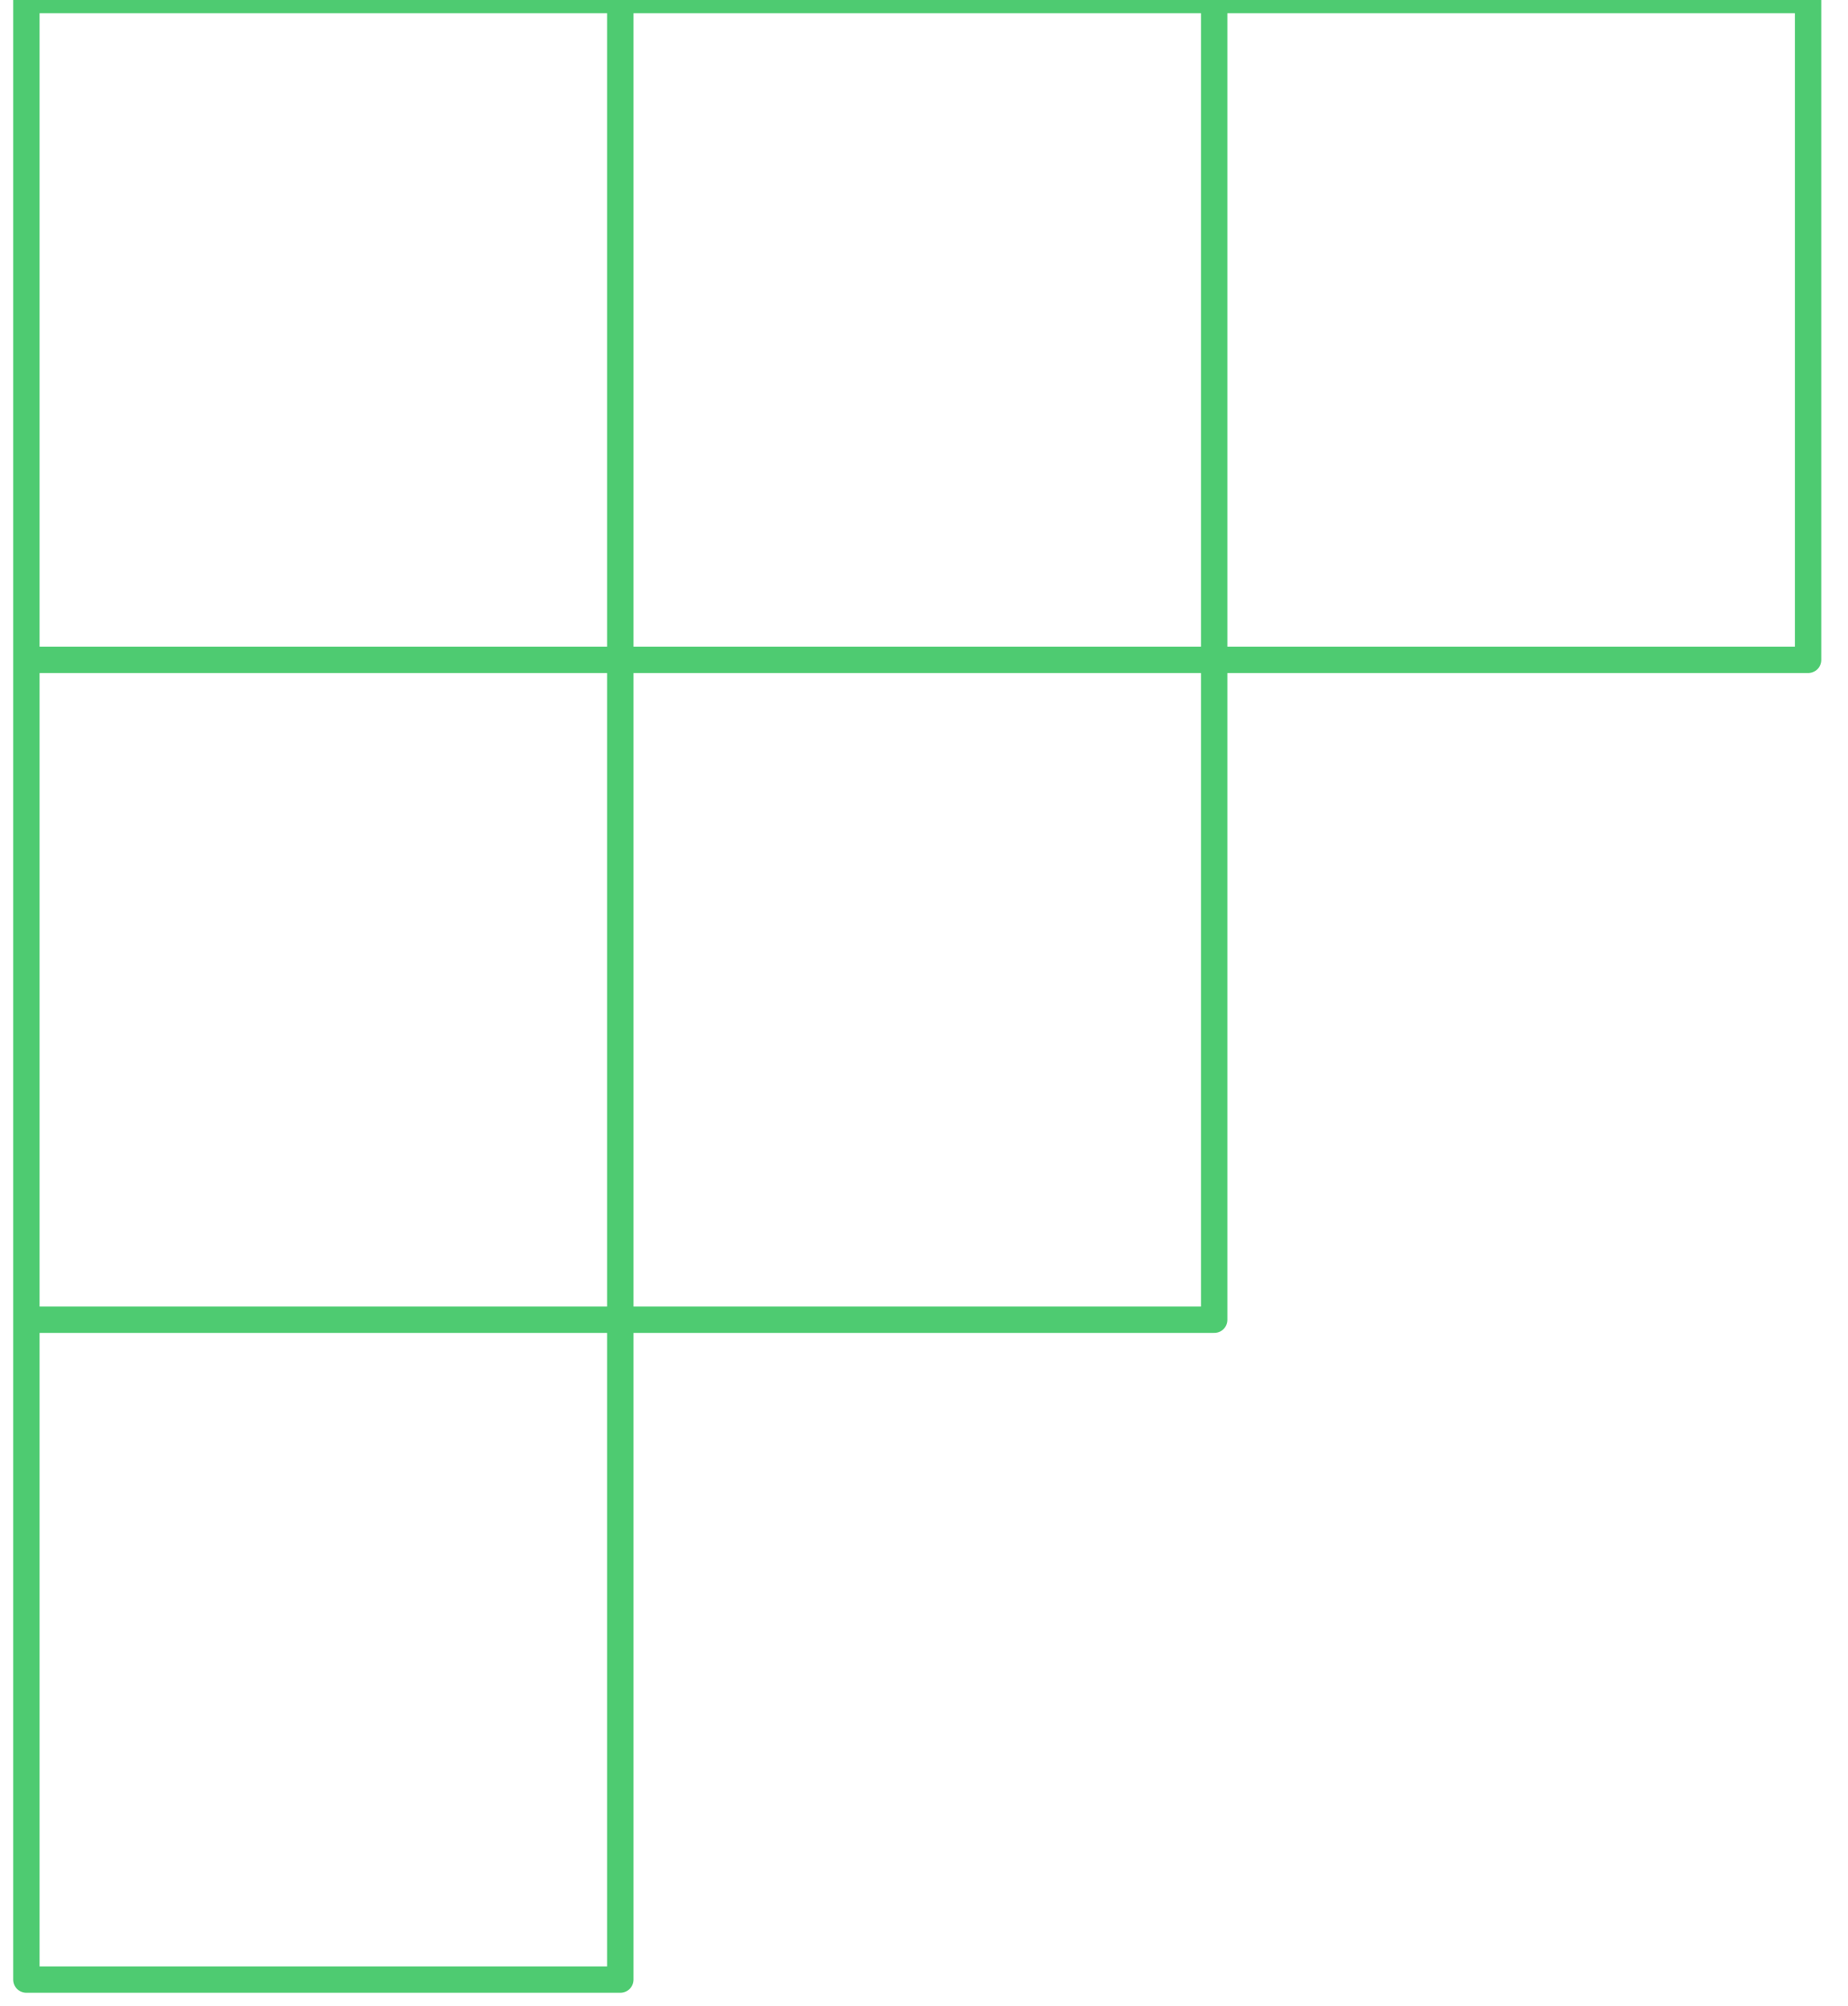
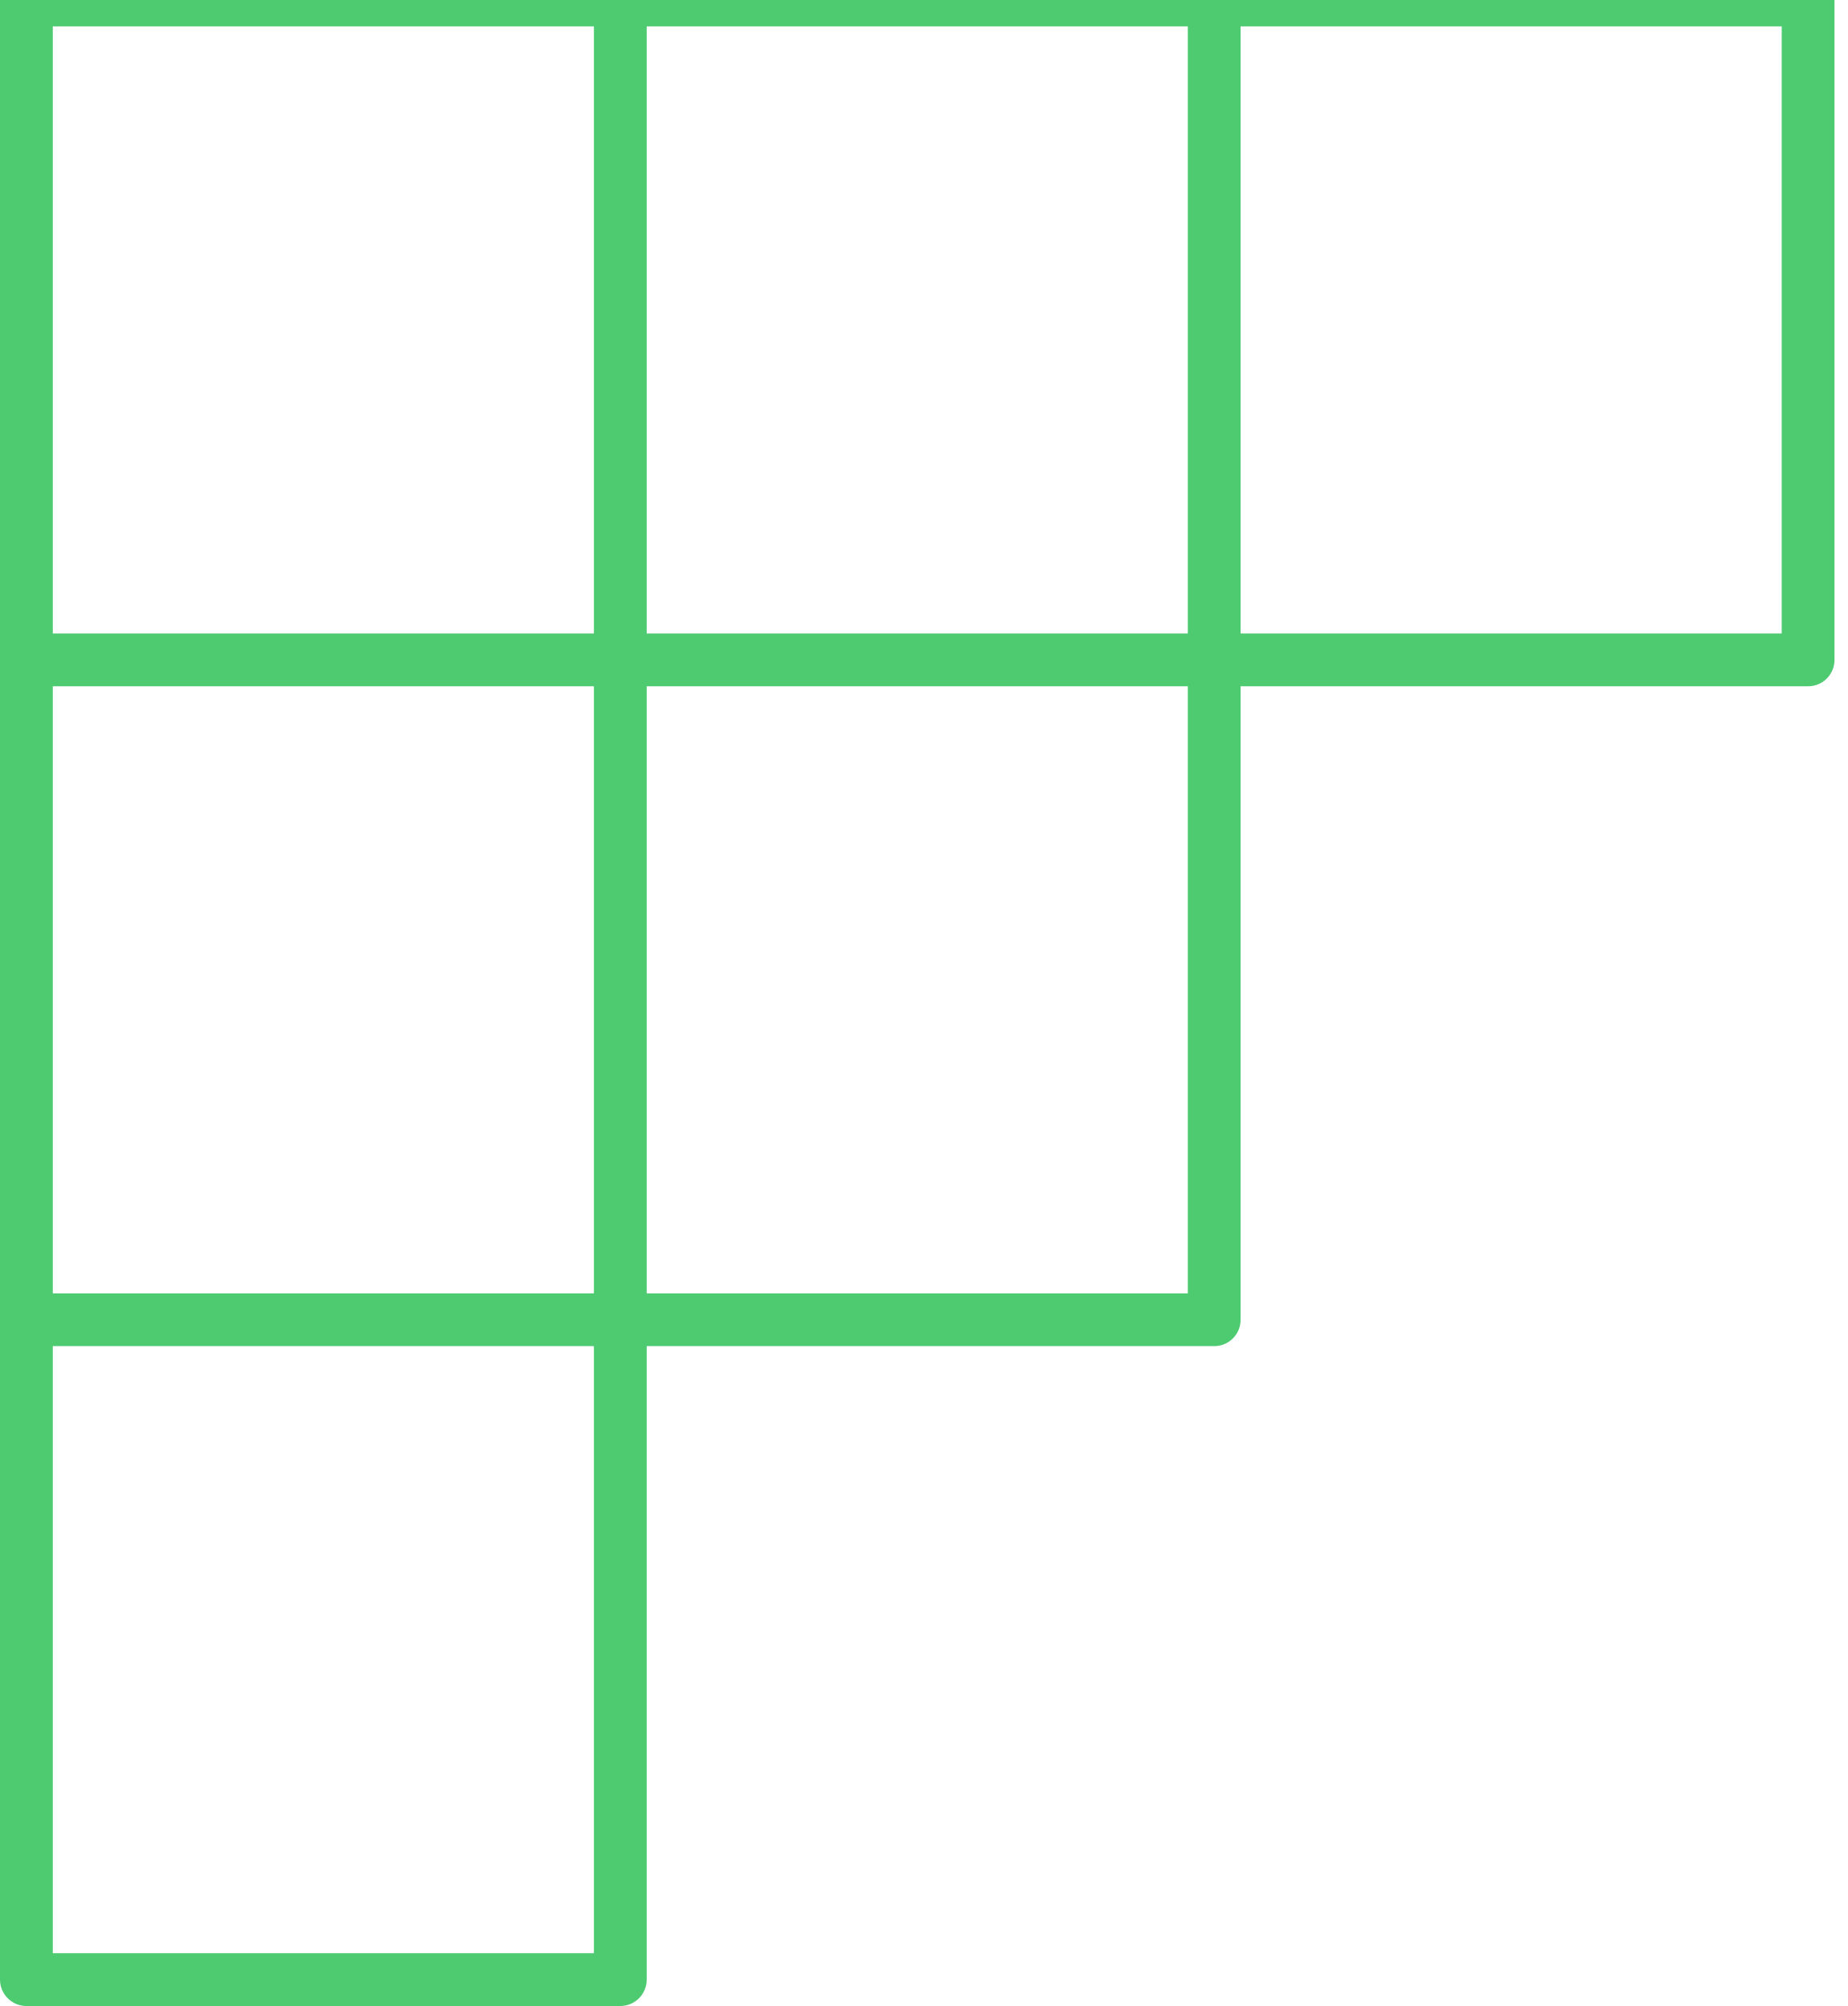
<svg xmlns="http://www.w3.org/2000/svg" width="70" height="76" viewBox="0 0 70 76" fill="none">
-   <path d="M1 25H68.5V0H1V75H23.5V0" stroke="#4ECB71" strokeWidth="2" strokeLinecap="round" stroke-linejoin="round" />
-   <path d="M1 50H46V0" stroke="#4ECB71" strokeWidth="2" strokeLinecap="round" stroke-linejoin="round" />
+   <path d="M1 25H68.5V0H1V75H23.5V0" stroke="#4ECB71" stroke-width="2" stroke-linecap="round" stroke-linejoin="round" />
+   <path d="M1 50H46V0" stroke="#4ECB71" stroke-width="2" stroke-linecap="round" stroke-linejoin="round" />
</svg>
